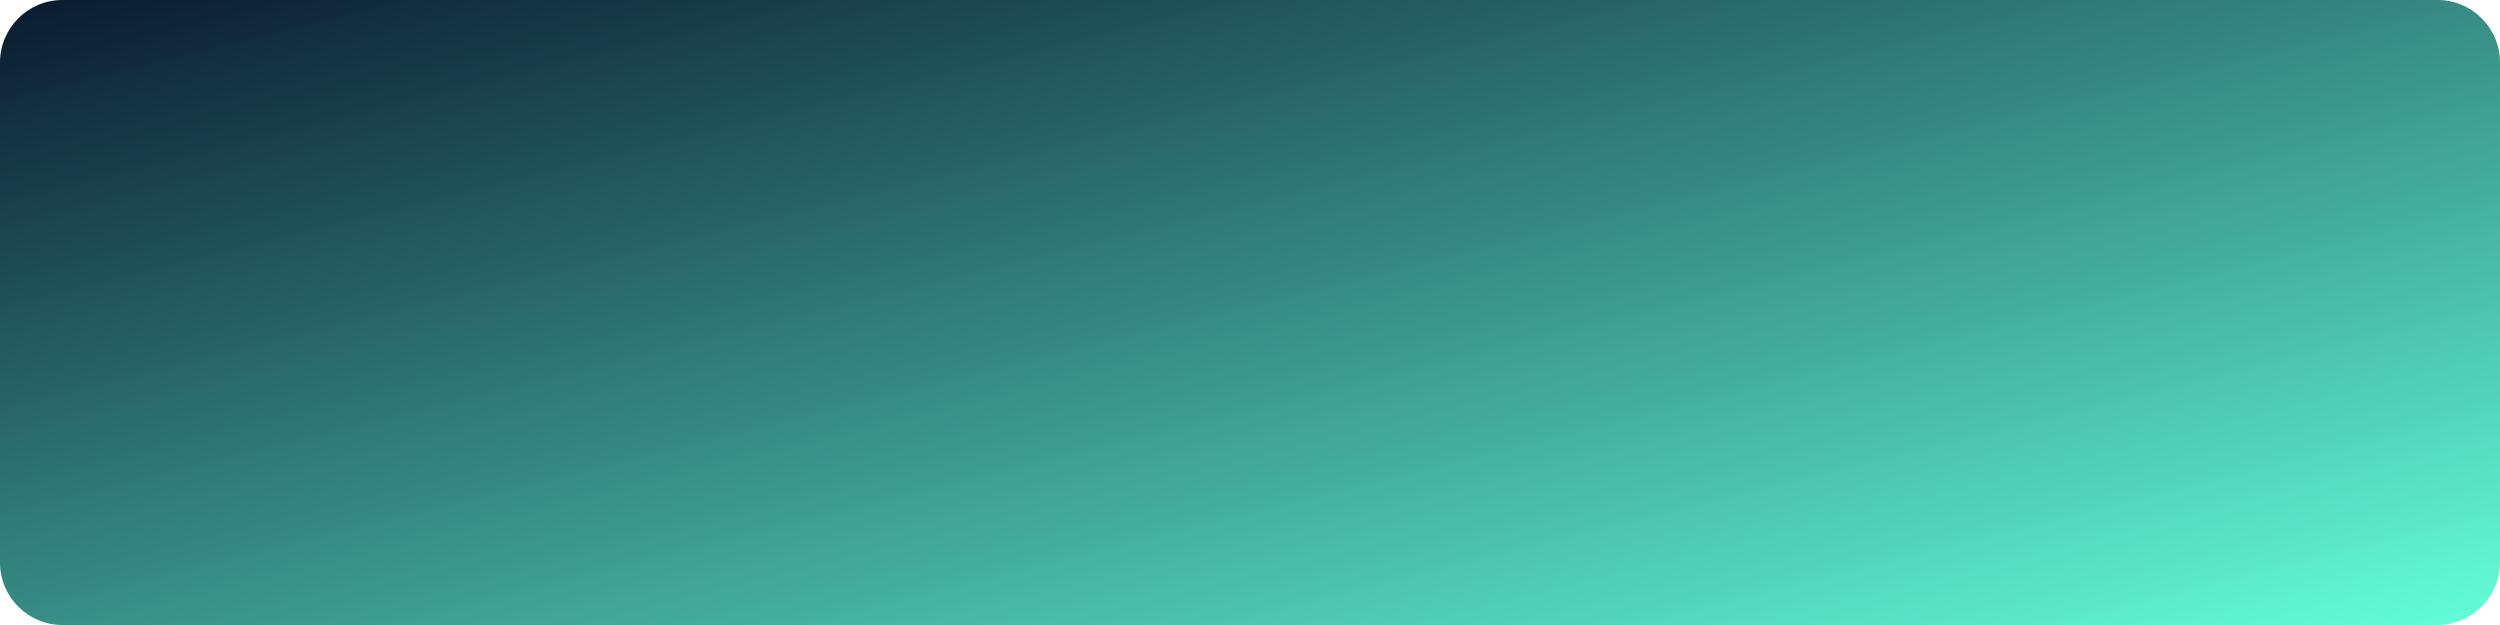
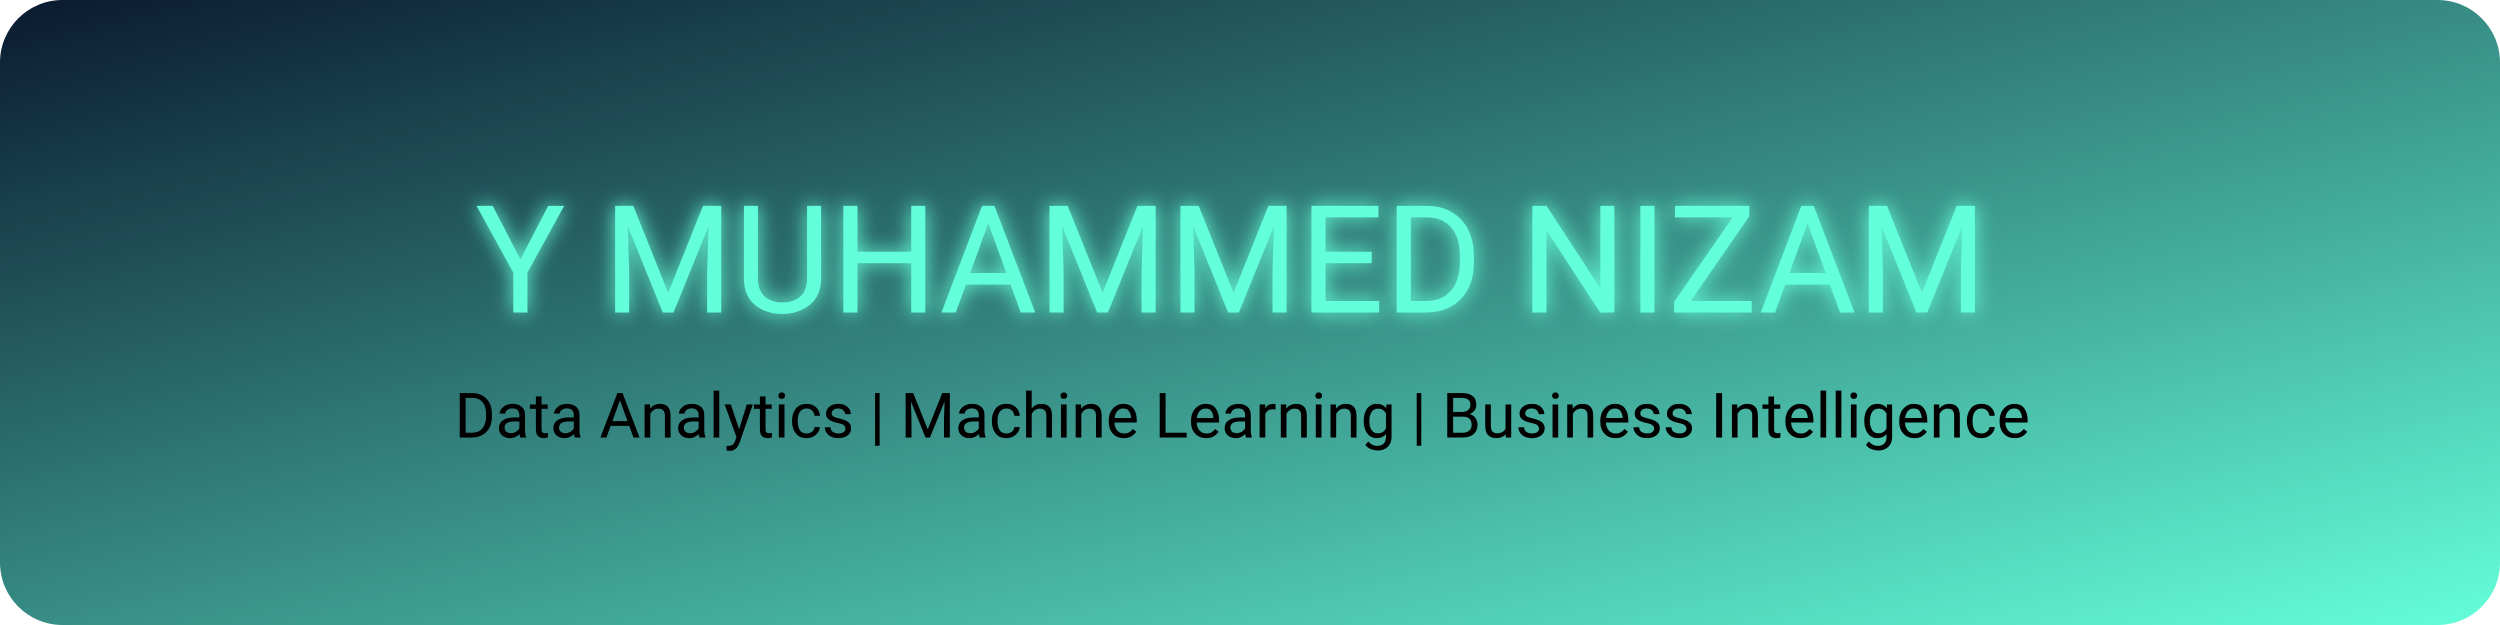
<svg xmlns="http://www.w3.org/2000/svg" fill="none" viewBox="0 0 800 200" width="800" height="200">
  <defs>
    <linearGradient id="grad" x1="0" y1="0" x2="1" y2="1">
      <stop offset="0%" stop-color="#0A192F">
-         <animate attributeName="stop-color" values="#0A192F;#112240;#0A192F" dur="8s" repeatCount="indefinite" />
+         <animate attributeName="stop-color" values="#0A192F;#112240;#0A192F" dur="6s" repeatCount="indefinite" />
      </stop>
      <stop offset="100%" stop-color="#64FFDA">
-         <animate attributeName="stop-color" values="#64FFDA;#48D1CC;#64FFDA" dur="8s" repeatCount="indefinite" />
+         <animate attributeName="stop-color" values="#64FFDA;#48D1CC;#64FFDA" dur="6s" repeatCount="indefinite" />
      </stop>
    </linearGradient>
+     <filter id="glow" x="-50%" y="-50%" width="200%" height="200%">
+       <feGaussianBlur stdDeviation="3" result="coloredBlur" />
+       <feMerge>
+         <feMergeNode in="coloredBlur" />
+         <feMergeNode in="SourceGraphic" />
+       </feMerge>
+     </filter>
  </defs>
-   <rect width="800" height="200" rx="20" fill="url(#grad)" />
-   <text x="50%" y="50%" fill="#64FFDA" font-size="48" text-anchor="middle" alignment-baseline="middle" font-family="Segoe UI, Roboto, sans-serif" opacity="0">
+   <rect width="800" height="200" rx="20" fill="url(#grad)">
+     <animate attributeName="opacity" values="1;0.95;1" dur="4s" repeatCount="indefinite" />
+   </rect>
+   <text x="50%" y="50%" fill="#64FFDA" font-size="48" text-anchor="middle" alignment-baseline="middle" font-family="Segoe UI, Roboto, sans-serif" filter="url(#glow)" opacity="1">
    Y MUHAMMED NIZAM
    
-     <animate attributeName="opacity" values="0;1;0;1;0;1" keyTimes="0;0.25;0.4;0.55;0.7;1" dur="3s" fill="freeze" />
+     <animate attributeName="opacity" values="1;0.8;1;0.9;1;0.7;1" dur="5s" repeatCount="indefinite" />
  </text>
-   <text x="50%" y="70%" fill="#000000" font-size="20" text-anchor="middle" alignment-baseline="middle" font-family="Segoe UI, Roboto, sans-serif" opacity="0">
+   <text x="50%" y="70%" fill="#000000" font-size="20" text-anchor="middle" alignment-baseline="middle" font-family="Segoe UI, Roboto, sans-serif" opacity="1">
    Data Analytics | Machine Learning | Business Intelligence
-     
-     <animate attributeName="opacity" values="0;1;0;1;0;1" keyTimes="0;0.3;0.45;0.6;0.75;1" begin="3s" dur="3s" fill="freeze" />
+     <animate attributeName="opacity" values="1;0.7;1;0.9;1" dur="6s" repeatCount="indefinite" />
  </text>
</svg>
